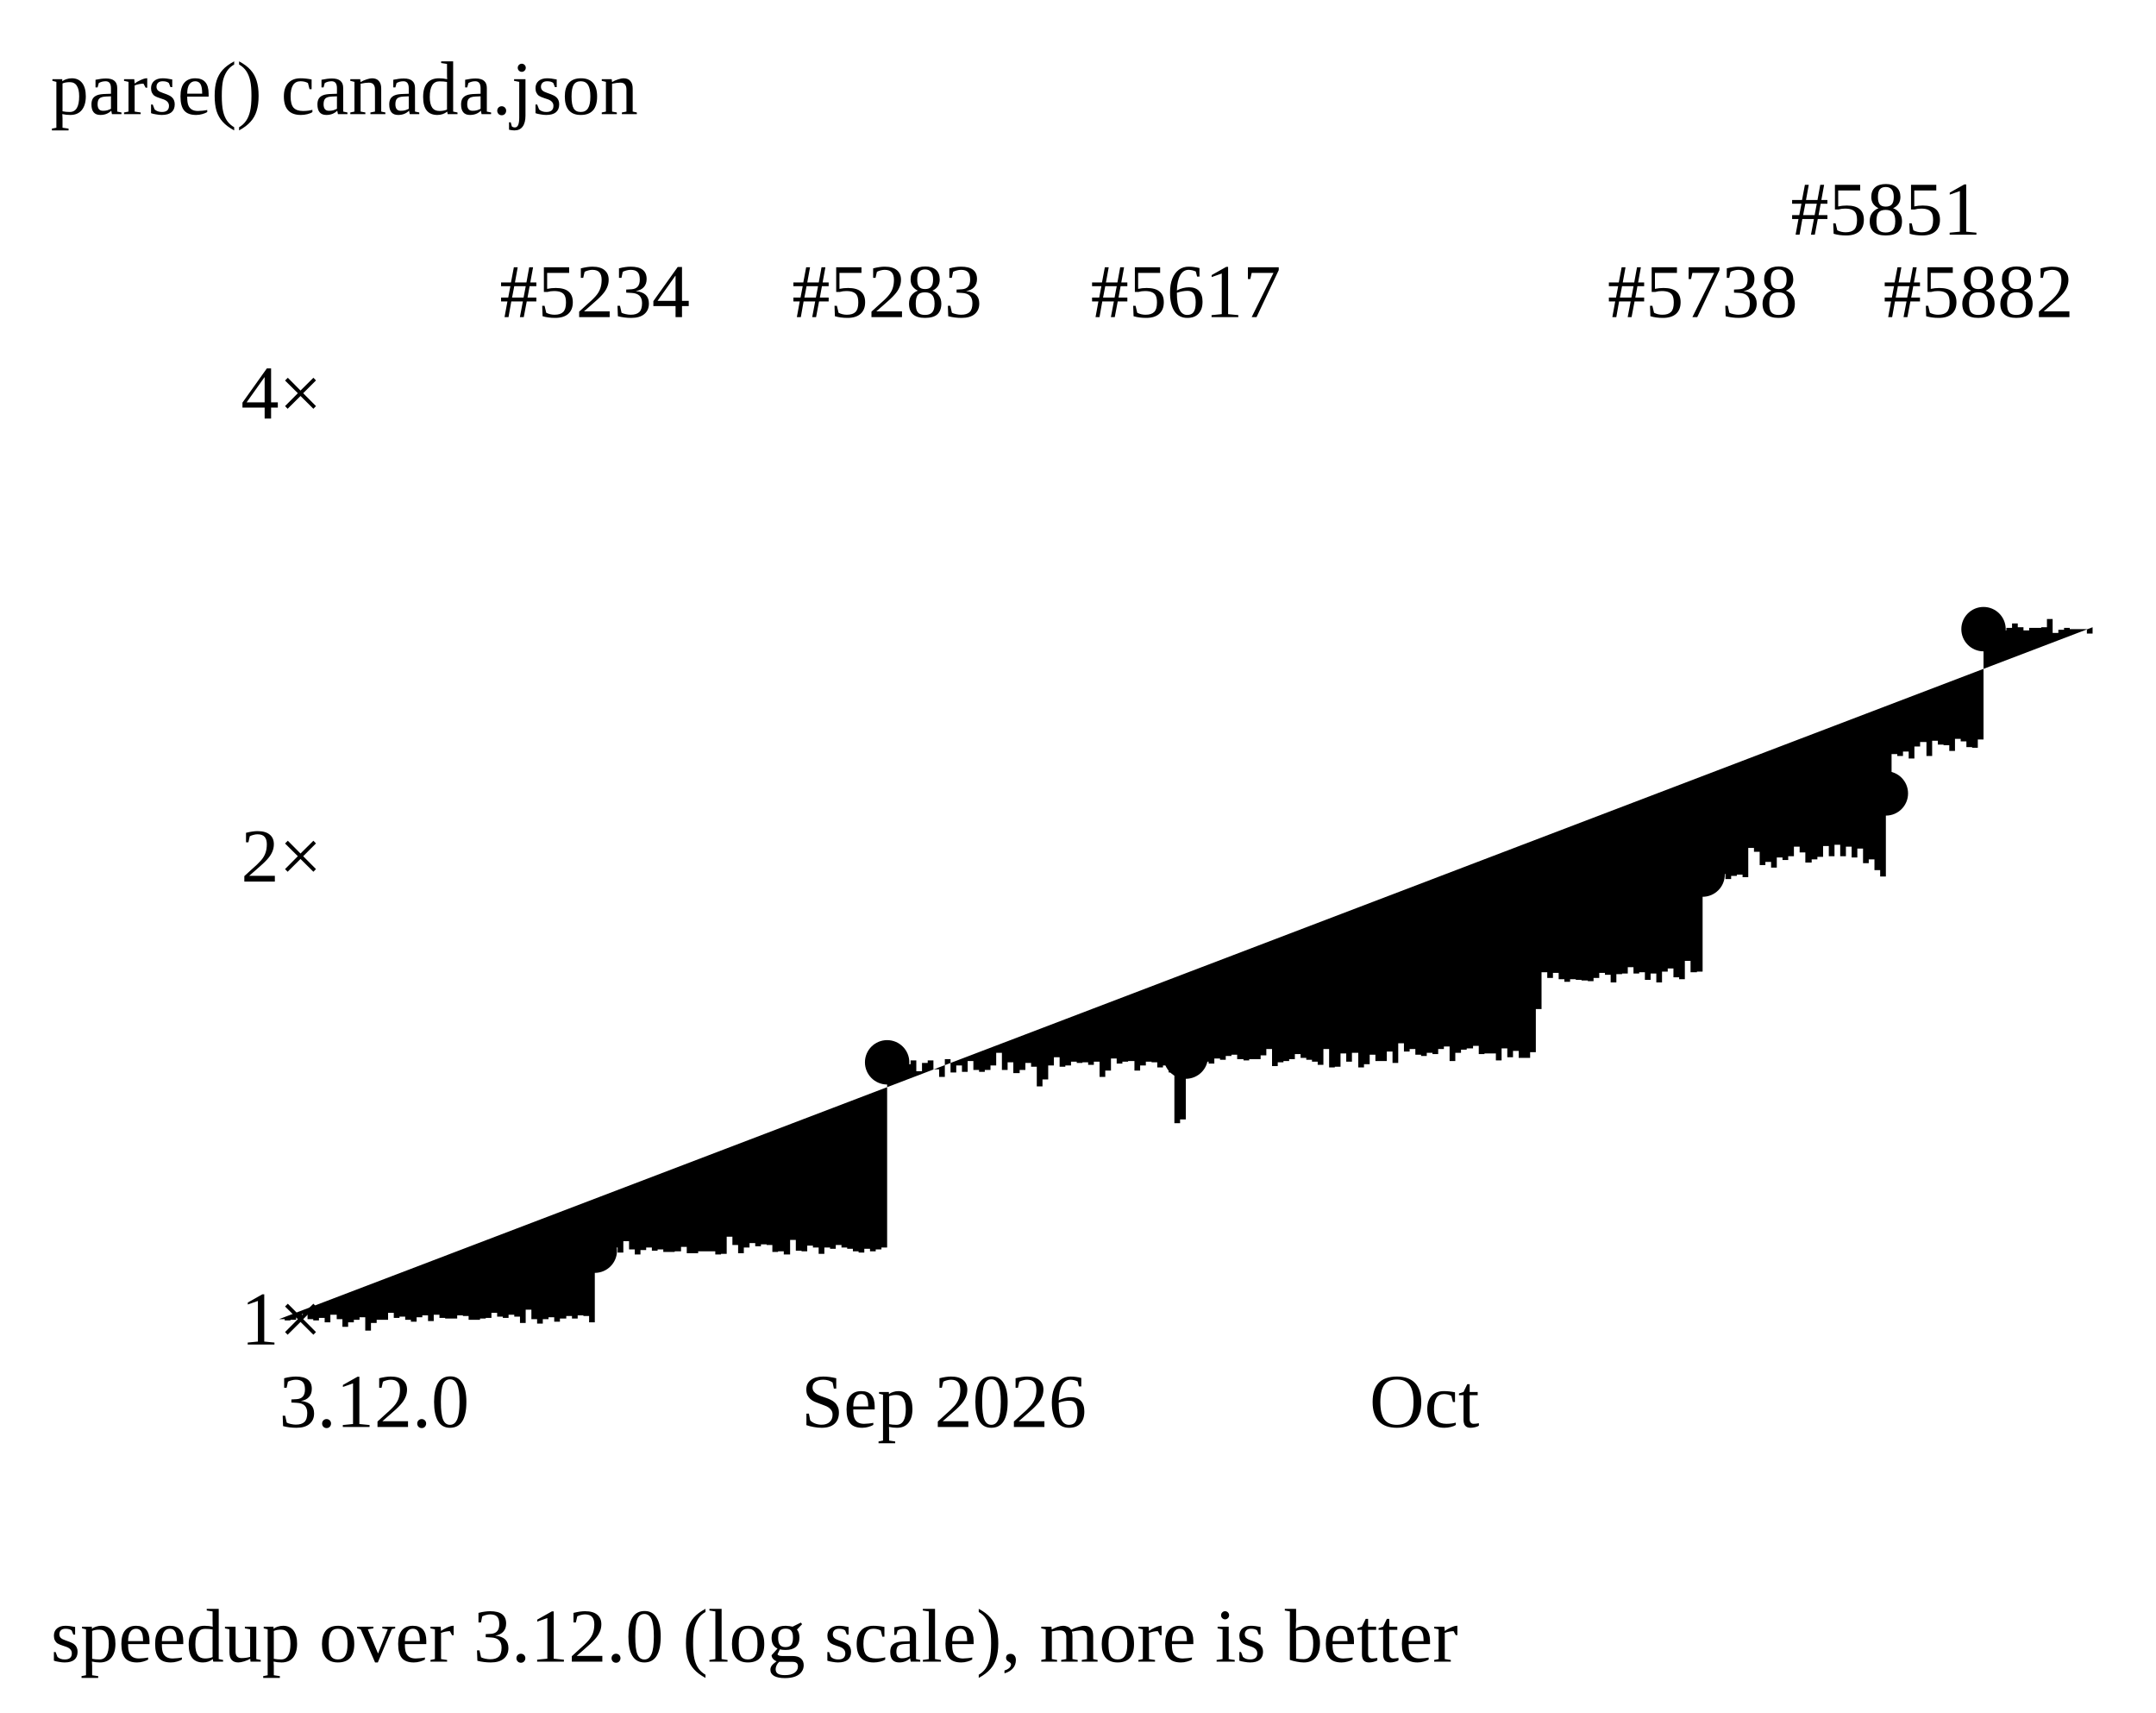
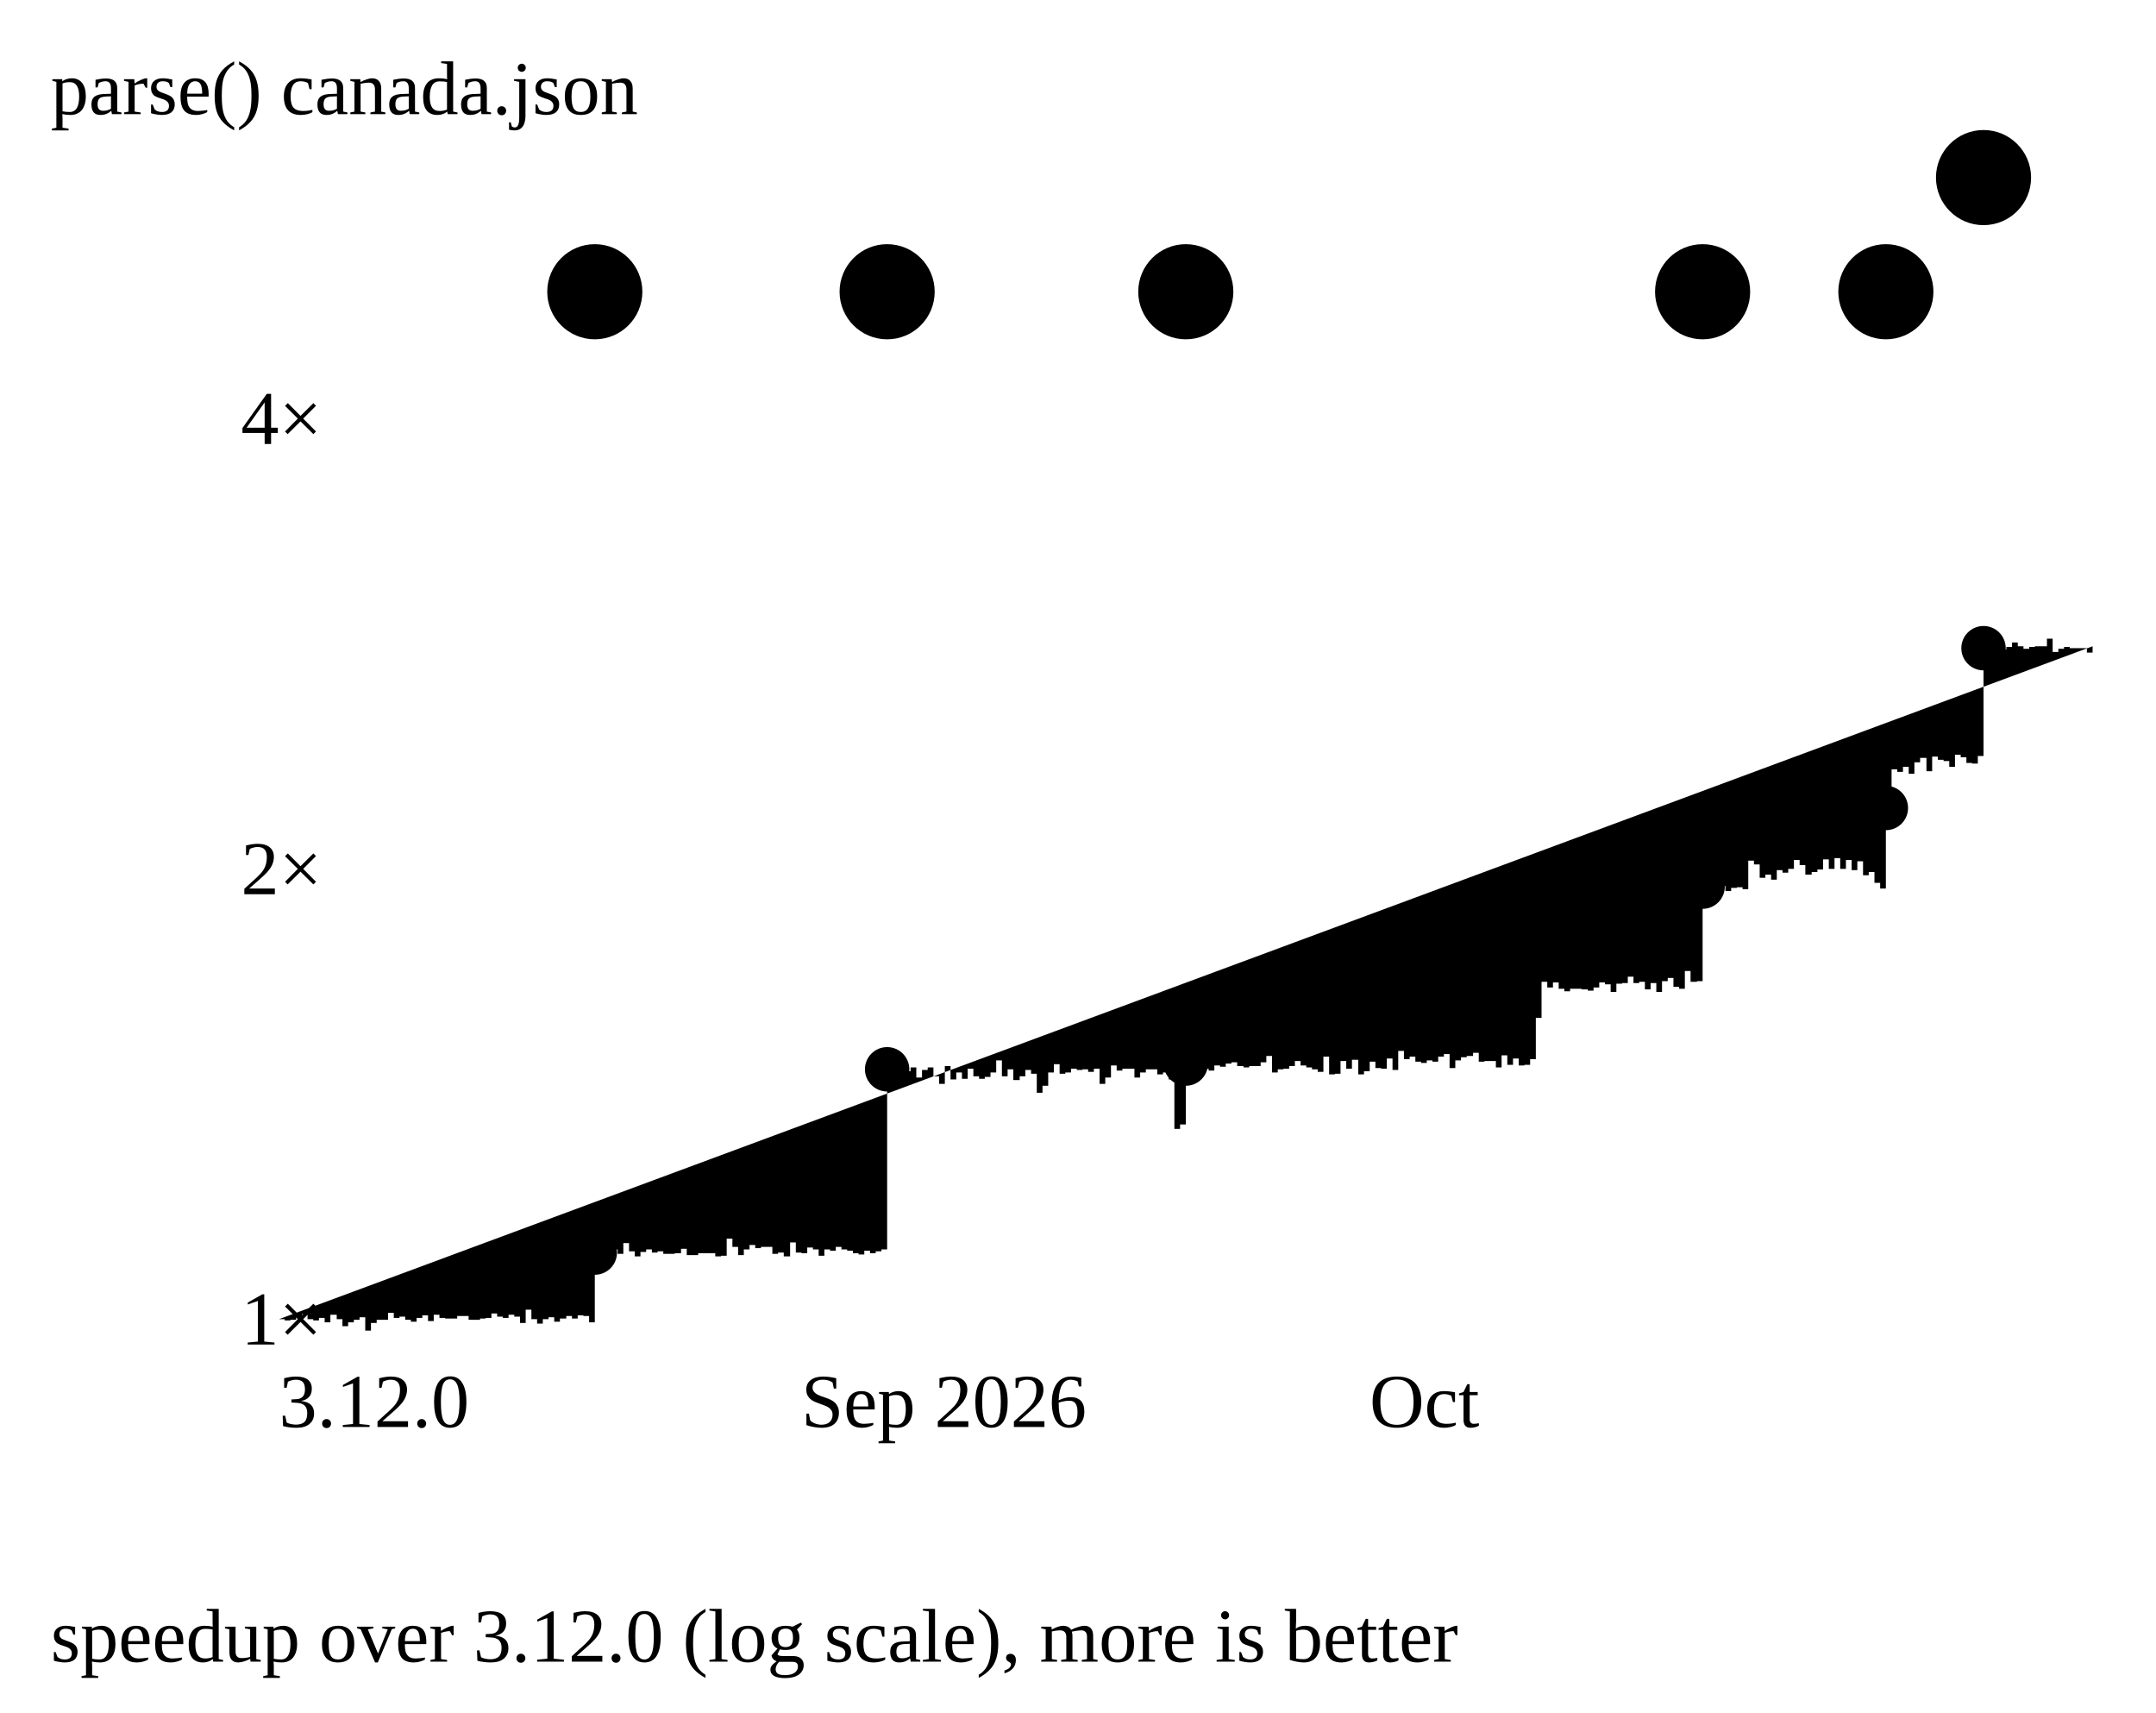
<svg xmlns="http://www.w3.org/2000/svg" class="nj-fig nj-charts nj-charts--timeline" viewBox="0 0 340 270" role="img" aria-labelledby="nj-blog-tl-parse_canada nj-blog-tl-parse_canada-d">
  <text class="nj-charts-panel" x="8" y="18">parse() canada.json</text>
  <line class="nj-charts-grid" x1="44" y1="208" x2="330" y2="208" />
  <text class="nj-charts-tick nj-charts-tick--r" x="38" y="212">1×</text>
-   <line class="nj-charts-grid" x1="44" y1="135" x2="330" y2="135" />
-   <text class="nj-charts-tick nj-charts-tick--r" x="38" y="139">2×</text>
-   <line class="nj-charts-grid" x1="44" y1="62" x2="330" y2="62" />
-   <text class="nj-charts-tick nj-charts-tick--r" x="38" y="66">4×</text>
+   <line class="nj-charts-grid" x1="44" y1="137" x2="330" y2="137" />
+   <text class="nj-charts-tick nj-charts-tick--r" x="38" y="141">2×</text>
+   <line class="nj-charts-grid" x1="44" y1="66" x2="330" y2="66" />
+   <text class="nj-charts-tick nj-charts-tick--r" x="38" y="70">4×</text>
  <line class="nj-charts-axis" x1="44" y1="208" x2="44" y2="212" />
  <text class="nj-charts-tick" x="44" y="225">3.12.0</text>
  <line class="nj-charts-axis" x1="126.361" y1="208" x2="126.361" y2="212" />
  <text class="nj-charts-tick" x="126.361" y="225">Sep 2026</text>
  <line class="nj-charts-axis" x1="215.962" y1="208" x2="215.962" y2="212" />
  <text class="nj-charts-tick" x="215.962" y="225">Oct</text>
-   <polyline class="nj-charts-json" points="44.0,208.0 44.9,208.0 44.9,208.2 45.8,208.2 45.8,208.1 46.7,208.1 46.7,207.7 47.6,207.7 47.6,207.2 48.5,207.2 48.5,208.0 49.4,208.0 49.4,208.2 50.3,208.2 50.3,207.8 51.2,207.8 51.2,208.5 52.1,208.5 52.1,207.3 53.1,207.3 53.1,208.0 54.0,208.0 54.0,209.2 54.9,209.2 54.9,208.5 55.8,208.5 55.8,208.1 56.7,208.1 56.7,207.7 57.6,207.7 57.6,209.8 58.5,209.8 58.5,208.6 59.4,208.6 59.4,208.1 60.3,208.1 60.3,208.1 61.2,208.1 61.2,207.0 62.1,207.0 62.1,207.8 63.0,207.8 63.0,207.6 63.9,207.6 63.9,208.1 64.8,208.1 64.8,208.4 65.7,208.4 65.7,207.7 66.6,207.7 66.6,207.4 67.5,207.4 67.5,208.3 68.4,208.3 68.4,207.3 69.3,207.3 69.3,207.8 70.2,207.8 70.2,207.9 71.2,207.9 71.2,207.9 72.1,207.9 72.1,207.4 73.0,207.4 73.0,207.5 73.9,207.5 73.9,208.1 74.8,208.1 74.8,208.1 75.7,208.1 75.7,207.9 76.6,207.9 76.6,207.8 77.5,207.8 77.5,207.0 78.4,207.0 78.4,207.6 79.3,207.6 79.3,207.8 80.2,207.8 80.2,207.3 81.1,207.3 81.1,207.6 82.0,207.6 82.0,208.6 82.9,208.6 82.9,206.5 83.8,206.5 83.8,208.0 84.7,208.0 84.7,208.7 85.6,208.7 85.6,208.0 86.5,208.0 86.5,207.7 87.4,207.7 87.4,208.4 88.3,208.4 88.3,207.9 89.3,207.9 89.3,207.5 90.2,207.5 90.2,207.9 91.1,207.9 91.1,207.4 92.0,207.4 92.0,207.5 92.9,207.5 92.9,208.5 93.8,208.5 93.8,197.2 94.7,197.2 94.7,197.7 95.6,197.7 95.6,196.5 96.5,196.5 96.5,196.7 97.4,196.7 97.4,197.5 98.3,197.5 98.3,195.7 99.2,195.7 99.2,197.0 100.1,197.0 100.1,197.8 101.0,197.8 101.0,197.1 101.9,197.1 101.9,196.7 102.8,196.7 102.8,197.2 103.7,197.2 103.7,197.0 104.6,197.0 104.6,197.4 105.5,197.4 105.5,197.4 106.4,197.4 106.4,197.3 107.4,197.3 107.4,196.6 108.3,196.6 108.3,197.6 109.2,197.6 109.2,197.6 110.1,197.6 110.1,197.3 111.0,197.3 111.0,197.3 111.9,197.3 111.9,197.3 112.8,197.3 112.8,197.8 113.7,197.8 113.7,197.7 114.6,197.7 114.6,195.0 115.5,195.0 115.5,196.3 116.4,196.3 116.4,197.6 117.3,197.6 117.3,196.7 118.2,196.7 118.2,196.0 119.1,196.0 119.1,196.5 120.0,196.5 120.0,196.2 120.9,196.2 120.9,196.3 121.8,196.3 121.8,197.4 122.7,197.4 122.7,197.3 123.6,197.3 123.6,197.8 124.6,197.8 124.6,195.5 125.5,195.5 125.5,197.2 126.4,197.2 126.4,197.3 127.3,197.3 127.3,196.4 128.2,196.4 128.2,196.7 129.1,196.7 129.1,197.7 130.0,197.7 130.0,196.7 130.9,196.7 130.9,196.9 131.8,196.9 131.8,196.3 132.7,196.3 132.7,196.7 133.6,196.7 133.6,196.9 134.5,196.9 134.5,197.3 135.4,197.3 135.4,197.5 136.3,197.5 136.3,196.9 137.2,196.9 137.2,197.3 138.1,197.3 138.1,197.0 139.0,197.0 139.0,196.7 139.9,196.7 139.9,167.5 140.8,167.5 140.8,168.6 141.7,168.6 141.7,169.1 142.7,169.1 142.7,167.8 143.6,167.8 143.6,167.2 144.5,167.2 144.5,168.9 145.4,168.9 145.4,167.6 146.3,167.6 146.3,167.2 147.2,167.2 147.2,168.6 148.1,168.6 148.1,169.8 149.0,169.8 149.0,167.0 149.9,167.0 149.9,169.1 150.8,169.1 150.8,168.0 151.7,168.0 151.7,169.0 152.6,169.0 152.6,167.3 153.5,167.3 153.5,168.7 154.4,168.7 154.4,169.0 155.3,169.0 155.3,168.7 156.2,168.7 156.2,168.0 157.1,168.0 157.1,166.0 158.0,166.0 158.0,168.7 158.9,168.7 158.9,167.5 159.8,167.5 159.8,169.2 160.8,169.2 160.8,168.7 161.7,168.7 161.7,167.6 162.6,167.6 162.6,168.2 163.5,168.2 163.5,171.3 164.4,171.3 164.4,170.2 165.3,170.2 165.3,168.0 166.2,168.0 166.2,166.7 167.1,166.7 167.1,168.2 168.0,168.2 168.0,168.0 168.9,168.0 168.9,167.4 169.8,167.4 169.8,167.6 170.7,167.6 170.7,167.5 171.6,167.5 171.6,167.9 172.5,167.9 172.5,167.4 173.4,167.4 173.4,169.8 174.3,169.8 174.3,168.8 175.2,168.8 175.2,166.9 176.1,166.9 176.1,167.7 177.0,167.7 177.0,167.4 177.9,167.4 177.9,167.3 178.9,167.3 178.9,168.8 179.8,168.8 179.8,168.0 180.7,168.0 180.7,167.4 181.6,167.4 181.6,167.5 182.5,167.5 182.5,168.3 183.4,168.3 183.4,168.0 184.3,168.0 184.3,169.1 185.2,169.1 185.2,177.1 186.1,177.1 186.1,176.5 187.0,176.5 187.0,166.6 187.9,166.6 187.9,167.4 188.8,167.4 188.8,167.6 189.7,167.6 189.7,167.4 190.6,167.4 190.6,167.7 191.5,167.7 191.5,166.9 192.4,166.9 192.4,167.1 193.3,167.1 193.3,166.5 194.2,166.5 194.2,166.3 195.1,166.3 195.1,167.0 196.1,167.0 196.1,167.2 197.0,167.2 197.0,167.0 197.9,167.0 197.9,167.0 198.8,167.0 198.8,166.4 199.7,166.4 199.7,165.4 200.6,165.4 200.6,168.1 201.5,168.1 201.5,167.5 202.4,167.5 202.4,167.3 203.3,167.3 203.3,167.0 204.2,167.0 204.2,166.2 205.1,166.2 205.1,166.8 206.0,166.8 206.0,167.1 206.9,167.1 206.9,167.4 207.8,167.4 207.8,167.9 208.7,167.9 208.7,165.4 209.6,165.4 209.6,168.3 210.5,168.3 210.5,168.2 211.4,168.2 211.4,166.1 212.3,166.1 212.3,167.4 213.2,167.4 213.2,166.0 214.2,166.0 214.2,168.3 215.1,168.3 215.1,167.8 216.0,167.8 216.0,166.3 216.9,166.3 216.9,167.3 217.8,167.3 217.8,167.3 218.7,167.3 218.7,165.8 219.6,165.8 219.6,167.6 220.5,167.6 220.5,164.5 221.4,164.5 221.4,165.8 222.3,165.8 222.3,165.4 223.2,165.4 223.2,166.3 224.1,166.3 224.1,166.5 225.0,166.5 225.0,166.0 225.9,166.0 225.9,166.2 226.8,166.2 226.8,165.4 227.7,165.4 227.7,165.0 228.6,165.0 228.6,167.3 229.5,167.3 229.5,166.0 230.4,166.0 230.4,165.5 231.3,165.5 231.3,165.3 232.3,165.3 232.3,164.9 233.2,164.9 233.2,166.2 234.1,166.2 234.1,166.1 235.0,166.1 235.0,166.1 235.9,166.1 235.9,167.2 236.8,167.2 236.8,165.3 237.7,165.3 237.7,166.7 238.6,166.7 238.6,165.7 239.5,165.7 239.5,166.8 240.4,166.8 240.4,166.8 241.3,166.8 241.3,165.9 242.2,165.9 242.2,159.1 243.1,159.1 243.1,153.3 244.0,153.3 244.0,154.2 244.9,154.2 244.9,153.4 245.8,153.4 245.8,154.4 246.7,154.4 246.7,154.8 247.6,154.8 247.6,154.4 248.5,154.4 248.5,154.5 249.4,154.5 249.4,154.6 250.4,154.6 250.4,154.7 251.3,154.7 251.3,154.2 252.2,154.2 252.2,153.4 253.1,153.4 253.1,153.7 254.0,153.7 254.0,154.9 254.9,154.9 254.9,153.6 255.8,153.6 255.8,153.5 256.7,153.5 256.7,152.5 257.6,152.5 257.6,153.5 258.5,153.5 258.5,153.3 259.4,153.3 259.4,154.5 260.3,154.5 260.3,153.5 261.2,153.5 261.2,154.9 262.1,154.9 262.1,153.2 263.0,153.2 263.0,152.7 263.9,152.7 263.9,154.1 264.8,154.1 264.8,154.4 265.7,154.4 265.7,151.5 266.6,151.5 266.6,153.3 267.6,153.3 267.6,153.2 268.5,153.2 268.5,137.9 269.4,137.9 269.4,137.2 270.3,137.2 270.3,138.3 271.2,138.3 271.2,137.8 272.1,137.8 272.1,138.6 273.0,138.6 273.0,138.1 273.9,138.1 273.9,137.9 274.8,137.9 274.8,138.3 275.7,138.3 275.7,133.7 276.6,133.7 276.6,134.3 277.5,134.3 277.5,136.4 278.4,136.4 278.4,135.9 279.3,135.9 279.3,136.8 280.2,136.8 280.2,135.2 281.1,135.2 281.1,135.6 282.0,135.6 282.0,135.0 282.9,135.0 282.9,133.5 283.8,133.5 283.8,134.4 284.7,134.4 284.7,136.0 285.7,136.0 285.7,135.5 286.6,135.5 286.6,135.1 287.5,135.1 287.5,133.4 288.4,133.4 288.4,135.0 289.3,135.0 289.3,133.2 290.2,133.2 290.2,135.0 291.1,135.0 291.1,133.5 292.0,133.5 292.0,135.2 292.9,135.2 292.9,133.8 293.8,133.8 293.8,136.1 294.7,136.1 294.7,135.5 295.6,135.5 295.6,137.2 296.5,137.2 296.5,138.2 297.4,138.2 297.4,125.1 298.3,125.1 298.3,118.9 299.2,118.9 299.2,119.2 300.1,119.2 300.1,118.5 301.0,118.5 301.0,119.6 301.9,119.6 301.9,117.7 302.8,117.7 302.8,117.0 303.8,117.0 303.8,119.2 304.7,119.2 304.7,116.8 305.6,116.8 305.6,117.4 306.5,117.4 306.5,117.5 307.4,117.5 307.4,118.4 308.3,118.4 308.3,116.5 309.2,116.5 309.2,116.9 310.1,116.9 310.1,117.8 311.0,117.8 311.0,117.9 311.9,117.9 311.9,116.6 312.8,116.6 312.8,99.2 313.7,99.2 313.7,99.4 314.6,99.4 314.6,99.2 315.5,99.2 315.5,99.4 316.4,99.4 316.4,99.0 317.3,99.0 317.3,98.3 318.2,98.3 318.2,98.9 319.1,98.9 319.1,99.4 320.0,99.4 320.0,99.0 320.9,99.0 320.9,99.0 321.9,99.0 321.9,98.9 322.8,98.9 322.8,97.6 323.7,97.6 323.7,99.8 324.6,99.8 324.6,99.3 325.5,99.3 325.5,99.0 326.4,99.0 326.4,99.2 327.3,99.2 327.3,99.2 328.2,99.2 328.2,99.2 329.1,99.2 329.1,99.9 330.0,99.9 330.0,98.9" />
-   <circle class="nj-charts-json-dot" cx="93.8" cy="197.2" r="3.5" />
-   <line class="nj-charts-grid" stroke-dasharray="2 2" x1="93.8" y1="54.0" x2="93.8" y2="192.2" />
-   <text class="nj-charts-note" x="93.8" y="50.0" text-anchor="middle">#5234</text>
-   <circle class="nj-charts-json-dot" cx="139.9" cy="167.5" r="3.5" />
-   <line class="nj-charts-grid" stroke-dasharray="2 2" x1="139.9" y1="54.0" x2="139.9" y2="162.5" />
-   <text class="nj-charts-note" x="139.9" y="50.0" text-anchor="middle">#5283</text>
-   <circle class="nj-charts-json-dot" cx="187.0" cy="166.6" r="3.5" />
-   <line class="nj-charts-grid" stroke-dasharray="2 2" x1="187.0" y1="54.0" x2="187.0" y2="161.6" />
-   <text class="nj-charts-note" x="187.0" y="50.0" text-anchor="middle">#5617</text>
-   <circle class="nj-charts-json-dot" cx="268.5" cy="137.9" r="3.5" />
-   <line class="nj-charts-grid" stroke-dasharray="2 2" x1="268.5" y1="54.0" x2="268.5" y2="132.9" />
-   <text class="nj-charts-note" x="268.5" y="50.0" text-anchor="middle">#5738</text>
-   <circle class="nj-charts-json-dot" cx="297.4" cy="125.1" r="3.5" />
-   <line class="nj-charts-grid" stroke-dasharray="2 2" x1="297.4" y1="41.0" x2="297.4" y2="120.1" />
-   <text class="nj-charts-note" x="297.4" y="37.0" text-anchor="middle">#5851</text>
-   <circle class="nj-charts-json-dot" cx="312.8" cy="99.2" r="3.5" />
-   <line class="nj-charts-grid" stroke-dasharray="2 2" x1="312.8" y1="54.0" x2="312.8" y2="94.2" />
-   <text class="nj-charts-note" x="312.0" y="50.0" text-anchor="middle">#5882</text>
+   <polyline class="nj-charts-json" points="44.0,208.0 44.9,208.0 44.9,208.2 45.8,208.2 45.8,208.1 46.7,208.1 46.7,207.7 47.6,207.7 47.6,207.2 48.5,207.2 48.5,208.0 49.4,208.0 49.4,208.2 50.3,208.2 50.3,207.8 51.2,207.8 51.2,208.5 52.1,208.5 52.1,207.3 53.1,207.3 53.1,208.0 54.0,208.0 54.0,209.1 54.9,209.1 54.9,208.5 55.8,208.5 55.8,208.1 56.7,208.1 56.7,207.7 57.6,207.7 57.6,209.8 58.5,209.8 58.5,208.6 59.4,208.6 59.4,208.1 60.3,208.1 60.3,208.1 61.2,208.1 61.2,207.0 62.1,207.0 62.1,207.8 63.0,207.8 63.0,207.6 63.9,207.6 63.9,208.1 64.8,208.1 64.8,208.4 65.7,208.4 65.7,207.8 66.6,207.8 66.6,207.4 67.5,207.4 67.5,208.3 68.4,208.3 68.4,207.3 69.3,207.3 69.3,207.8 70.2,207.8 70.2,207.9 71.2,207.9 71.2,207.9 72.1,207.9 72.1,207.5 73.0,207.5 73.0,207.5 73.9,207.5 73.9,208.1 74.8,208.1 74.8,208.1 75.7,208.1 75.7,207.9 76.6,207.9 76.6,207.8 77.5,207.8 77.5,207.1 78.4,207.1 78.4,207.6 79.3,207.6 79.3,207.8 80.2,207.8 80.2,207.3 81.1,207.3 81.1,207.6 82.0,207.6 82.0,208.6 82.9,208.6 82.9,206.5 83.8,206.5 83.8,208.0 84.7,208.0 84.7,208.7 85.6,208.7 85.6,208.0 86.5,208.0 86.5,207.7 87.4,207.7 87.4,208.4 88.3,208.4 88.3,207.9 89.3,207.9 89.3,207.5 90.2,207.5 90.2,207.9 91.1,207.9 91.1,207.4 92.0,207.4 92.0,207.5 92.9,207.5 92.9,208.5 93.8,208.5 93.8,197.5 94.7,197.5 94.7,197.9 95.6,197.9 95.6,196.9 96.5,196.9 96.5,197.0 97.4,197.0 97.4,197.7 98.3,197.7 98.3,196.0 99.2,196.0 99.2,197.3 100.1,197.3 100.1,198.1 101.0,198.1 101.0,197.4 101.9,197.4 101.9,197.0 102.8,197.0 102.8,197.5 103.7,197.5 103.7,197.3 104.6,197.3 104.6,197.7 105.5,197.7 105.5,197.7 106.4,197.7 106.4,197.6 107.4,197.6 107.4,196.9 108.3,196.9 108.3,197.9 109.2,197.9 109.2,197.9 110.1,197.9 110.1,197.6 111.0,197.6 111.0,197.6 111.9,197.6 111.9,197.6 112.8,197.6 112.8,198.1 113.7,198.1 113.7,198.0 114.6,198.0 114.6,195.3 115.5,195.3 115.5,196.6 116.4,196.6 116.4,197.9 117.3,197.9 117.3,197.0 118.2,197.0 118.2,196.3 119.1,196.3 119.1,196.8 120.0,196.8 120.0,196.6 120.9,196.6 120.9,196.6 121.8,196.6 121.8,197.7 122.7,197.7 122.7,197.5 123.6,197.5 123.6,198.1 124.6,198.1 124.6,195.9 125.5,195.9 125.5,197.5 126.4,197.5 126.4,197.6 127.3,197.6 127.3,196.7 128.2,196.7 128.2,197.0 129.1,197.0 129.1,198.0 130.0,198.0 130.0,197.0 130.9,197.0 130.9,197.2 131.8,197.2 131.8,196.6 132.7,196.6 132.7,197.0 133.6,197.0 133.6,197.2 134.5,197.2 134.5,197.6 135.4,197.6 135.4,197.8 136.3,197.8 136.3,197.2 137.2,197.2 137.2,197.6 138.1,197.6 138.1,197.3 139.0,197.3 139.0,197.0 139.9,197.0 139.9,168.6 140.8,168.6 140.8,169.7 141.7,169.7 141.7,170.1 142.7,170.1 142.7,168.9 143.6,168.9 143.6,168.3 144.5,168.3 144.5,169.9 145.4,169.9 145.4,168.7 146.3,168.7 146.3,168.3 147.2,168.3 147.2,169.7 148.1,169.7 148.1,170.9 149.0,170.9 149.0,168.1 149.9,168.1 149.9,170.2 150.8,170.2 150.8,169.1 151.7,169.1 151.7,170.1 152.6,170.1 152.6,168.5 153.5,168.5 153.5,169.7 154.4,169.7 154.4,170.1 155.3,170.1 155.3,169.8 156.2,169.8 156.2,169.1 157.1,169.1 157.1,167.2 158.0,167.2 158.0,169.7 158.9,169.7 158.9,168.6 159.8,168.6 159.8,170.3 160.8,170.3 160.8,169.7 161.7,169.7 161.7,168.7 162.6,168.7 162.6,169.3 163.5,169.3 163.5,172.3 164.4,172.3 164.4,171.2 165.3,171.2 165.3,169.1 166.2,169.1 166.2,167.8 167.1,167.8 167.1,169.3 168.0,169.3 168.0,169.1 168.9,169.1 168.9,168.5 169.8,168.5 169.8,168.7 170.7,168.7 170.7,168.6 171.6,168.6 171.6,169.0 172.5,169.0 172.5,168.5 173.4,168.5 173.4,170.9 174.3,170.9 174.3,169.9 175.2,169.9 175.2,168.0 176.1,168.0 176.1,168.8 177.0,168.8 177.0,168.5 177.9,168.5 177.9,168.5 178.9,168.5 178.9,169.9 179.8,169.9 179.8,169.1 180.7,169.1 180.7,168.6 181.6,168.6 181.6,168.6 182.5,168.6 182.5,169.4 183.4,169.4 183.4,169.1 184.3,169.1 184.3,170.2 185.2,170.2 185.2,178.0 186.1,178.0 186.1,177.3 187.0,177.3 187.0,167.7 187.9,167.7 187.9,168.5 188.8,168.5 188.8,168.7 189.7,168.7 189.7,168.5 190.6,168.5 190.6,168.8 191.5,168.8 191.5,168.0 192.4,168.0 192.4,168.2 193.3,168.2 193.3,167.7 194.2,167.7 194.2,167.5 195.1,167.5 195.1,168.1 196.1,168.1 196.1,168.3 197.0,168.3 197.0,168.1 197.9,168.1 197.9,168.1 198.8,168.1 198.8,167.5 199.7,167.5 199.7,166.5 200.6,166.5 200.6,169.1 201.5,169.1 201.5,168.6 202.4,168.6 202.4,168.5 203.3,168.5 203.3,168.1 204.2,168.1 204.2,167.3 205.1,167.3 205.1,168.0 206.0,168.0 206.0,168.3 206.9,168.3 206.9,168.6 207.8,168.6 207.8,169.0 208.7,169.0 208.7,166.6 209.6,166.6 209.6,169.4 210.5,169.4 210.5,169.3 211.4,169.3 211.4,167.3 212.3,167.3 212.3,168.5 213.2,168.5 213.2,167.1 214.2,167.1 214.2,169.4 215.1,169.4 215.1,168.9 216.0,168.9 216.0,167.4 216.9,167.4 216.9,168.4 217.8,168.4 217.8,168.5 218.7,168.5 218.7,166.9 219.6,166.9 219.6,168.7 220.5,168.7 220.5,165.7 221.4,165.7 221.4,167.0 222.3,167.0 222.3,166.6 223.2,166.6 223.2,167.4 224.1,167.4 224.1,167.6 225.0,167.6 225.0,167.2 225.9,167.2 225.9,167.4 226.8,167.4 226.8,166.6 227.7,166.6 227.7,166.2 228.6,166.2 228.6,168.4 229.5,168.4 229.5,167.2 230.4,167.2 230.4,166.7 231.3,166.7 231.3,166.5 232.3,166.5 232.3,166.0 233.2,166.0 233.2,167.4 234.1,167.4 234.1,167.3 235.0,167.3 235.0,167.3 235.9,167.3 235.9,168.3 236.8,168.3 236.8,166.4 237.7,166.4 237.7,167.9 238.6,167.9 238.6,166.9 239.5,166.9 239.5,168.0 240.4,168.0 240.4,167.9 241.3,167.9 241.3,167.0 242.2,167.0 242.2,160.5 243.1,160.5 243.1,154.8 244.0,154.8 244.0,155.7 244.9,155.7 244.9,154.9 245.8,154.9 245.8,155.9 246.7,155.9 246.7,156.3 247.6,156.3 247.6,155.9 248.5,155.9 248.5,155.9 249.4,155.9 249.4,156.0 250.4,156.0 250.4,156.2 251.3,156.2 251.3,155.7 252.2,155.7 252.2,154.9 253.1,154.9 253.1,155.2 254.0,155.2 254.0,156.4 254.9,156.4 254.9,155.1 255.8,155.1 255.8,155.0 256.7,155.0 256.7,154.0 257.6,154.0 257.6,155.0 258.5,155.0 258.5,154.8 259.4,154.8 259.4,156.0 260.3,156.0 260.3,155.0 261.2,155.0 261.2,156.4 262.1,156.4 262.1,154.7 263.0,154.7 263.0,154.2 263.9,154.2 263.9,155.6 264.8,155.6 264.8,155.9 265.7,155.9 265.7,153.1 266.6,153.1 266.6,154.8 267.6,154.8 267.6,154.7 268.5,154.7 268.5,139.8 269.4,139.8 269.4,139.2 270.3,139.2 270.3,140.2 271.2,140.2 271.2,139.7 272.1,139.7 272.1,140.5 273.0,140.5 273.0,140.0 273.9,140.0 273.9,139.9 274.8,139.9 274.8,140.2 275.7,140.2 275.7,135.7 276.6,135.7 276.6,136.3 277.5,136.3 277.5,138.4 278.4,138.4 278.4,137.9 279.3,137.9 279.3,138.7 280.2,138.7 280.2,137.2 281.1,137.2 281.1,137.6 282.0,137.6 282.0,137.0 282.9,137.0 282.9,135.6 283.8,135.6 283.8,136.4 284.7,136.4 284.7,137.9 285.7,137.9 285.7,137.5 286.6,137.5 286.6,137.1 287.5,137.1 287.5,135.5 288.4,135.5 288.4,137.0 289.3,137.0 289.3,135.3 290.2,135.3 290.2,137.0 291.1,137.0 291.1,135.6 292.0,135.6 292.0,137.2 292.9,137.2 292.9,135.8 293.8,135.8 293.8,138.0 294.7,138.0 294.7,137.5 295.6,137.5 295.6,139.2 296.5,139.2 296.5,140.1 297.4,140.1 297.4,127.4 298.3,127.4 298.3,121.3 299.2,121.3 299.2,121.7 300.1,121.7 300.1,120.9 301.0,120.9 301.0,122.0 301.9,122.0 301.9,120.2 302.8,120.2 302.8,119.5 303.8,119.5 303.8,121.6 304.7,121.6 304.7,119.3 305.6,119.3 305.6,119.8 306.5,119.8 306.5,120.0 307.4,120.0 307.4,120.9 308.3,120.9 308.3,119.0 309.2,119.0 309.2,119.4 310.1,119.4 310.1,120.3 311.0,120.3 311.0,120.4 311.9,120.4 311.9,119.2 312.8,119.2 312.8,102.2 313.7,102.2 313.7,102.4 314.6,102.4 314.6,102.2 315.5,102.2 315.5,102.4 316.4,102.4 316.4,102.0 317.3,102.0 317.3,101.3 318.2,101.3 318.2,101.9 319.1,101.9 319.1,102.3 320.0,102.3 320.0,102.0 320.9,102.0 320.9,101.9 321.9,101.9 321.9,101.9 322.8,101.9 322.8,100.7 323.7,100.7 323.7,102.8 324.6,102.8 324.6,102.3 325.5,102.3 325.5,102.0 326.4,102.0 326.4,102.2 327.3,102.2 327.3,102.2 328.2,102.2 328.2,102.2 329.1,102.2 329.1,102.9 330.0,102.9 330.0,101.9" />
+   <circle class="nj-charts-json-dot" cx="93.8" cy="197.5" r="3.5" />
+   <line class="nj-charts-grid" stroke-dasharray="2 2" x1="93.8" y1="54.0" x2="93.8" y2="192.5" />
+   <circle class="nj-theme-dot" cx="93.8" cy="46.0" r="7.5" />
+   <text class="nj-theme-num" x="93.8" y="50.0" text-anchor="middle">4</text>
+   <circle class="nj-charts-json-dot" cx="139.9" cy="168.6" r="3.5" />
+   <line class="nj-charts-grid" stroke-dasharray="2 2" x1="139.9" y1="54.0" x2="139.9" y2="163.6" />
+   <circle class="nj-theme-dot" cx="139.9" cy="46.0" r="7.5" />
+   <text class="nj-theme-num" x="139.9" y="50.0" text-anchor="middle">1</text>
+   <circle class="nj-charts-json-dot" cx="187.0" cy="167.7" r="3.5" />
+   <line class="nj-charts-grid" stroke-dasharray="2 2" x1="187.0" y1="54.0" x2="187.0" y2="162.7" />
+   <circle class="nj-theme-dot" cx="187.0" cy="46.0" r="7.5" />
+   <text class="nj-theme-num" x="187.0" y="50.0" text-anchor="middle">3</text>
+   <circle class="nj-charts-json-dot" cx="268.5" cy="139.8" r="3.5" />
+   <line class="nj-charts-grid" stroke-dasharray="2 2" x1="268.5" y1="54.0" x2="268.5" y2="134.8" />
+   <circle class="nj-theme-dot" cx="268.5" cy="46.0" r="7.5" />
+   <text class="nj-theme-num" x="268.5" y="50.0" text-anchor="middle">3</text>
+   <circle class="nj-charts-json-dot" cx="297.4" cy="127.4" r="3.5" />
+   <line class="nj-charts-grid" stroke-dasharray="2 2" x1="297.4" y1="54.0" x2="297.4" y2="122.4" />
+   <circle class="nj-theme-dot" cx="297.4" cy="46.0" r="7.5" />
+   <text class="nj-theme-num" x="297.4" y="50.0" text-anchor="middle">3</text>
+   <circle class="nj-charts-json-dot" cx="312.8" cy="102.2" r="3.5" />
+   <line class="nj-charts-grid" stroke-dasharray="2 2" x1="312.8" y1="36.0" x2="312.8" y2="97.2" />
+   <circle class="nj-theme-dot" cx="312.8" cy="28.0" r="7.5" />
+   <text class="nj-theme-num" x="312.8" y="32.0" text-anchor="middle">4</text>
  <line class="nj-charts-axis" x1="44" y1="208" x2="330" y2="208" />
  <text class="nj-charts-note" x="8" y="262">speedup over 3.12.0 (log scale), more is better</text>
</svg>
